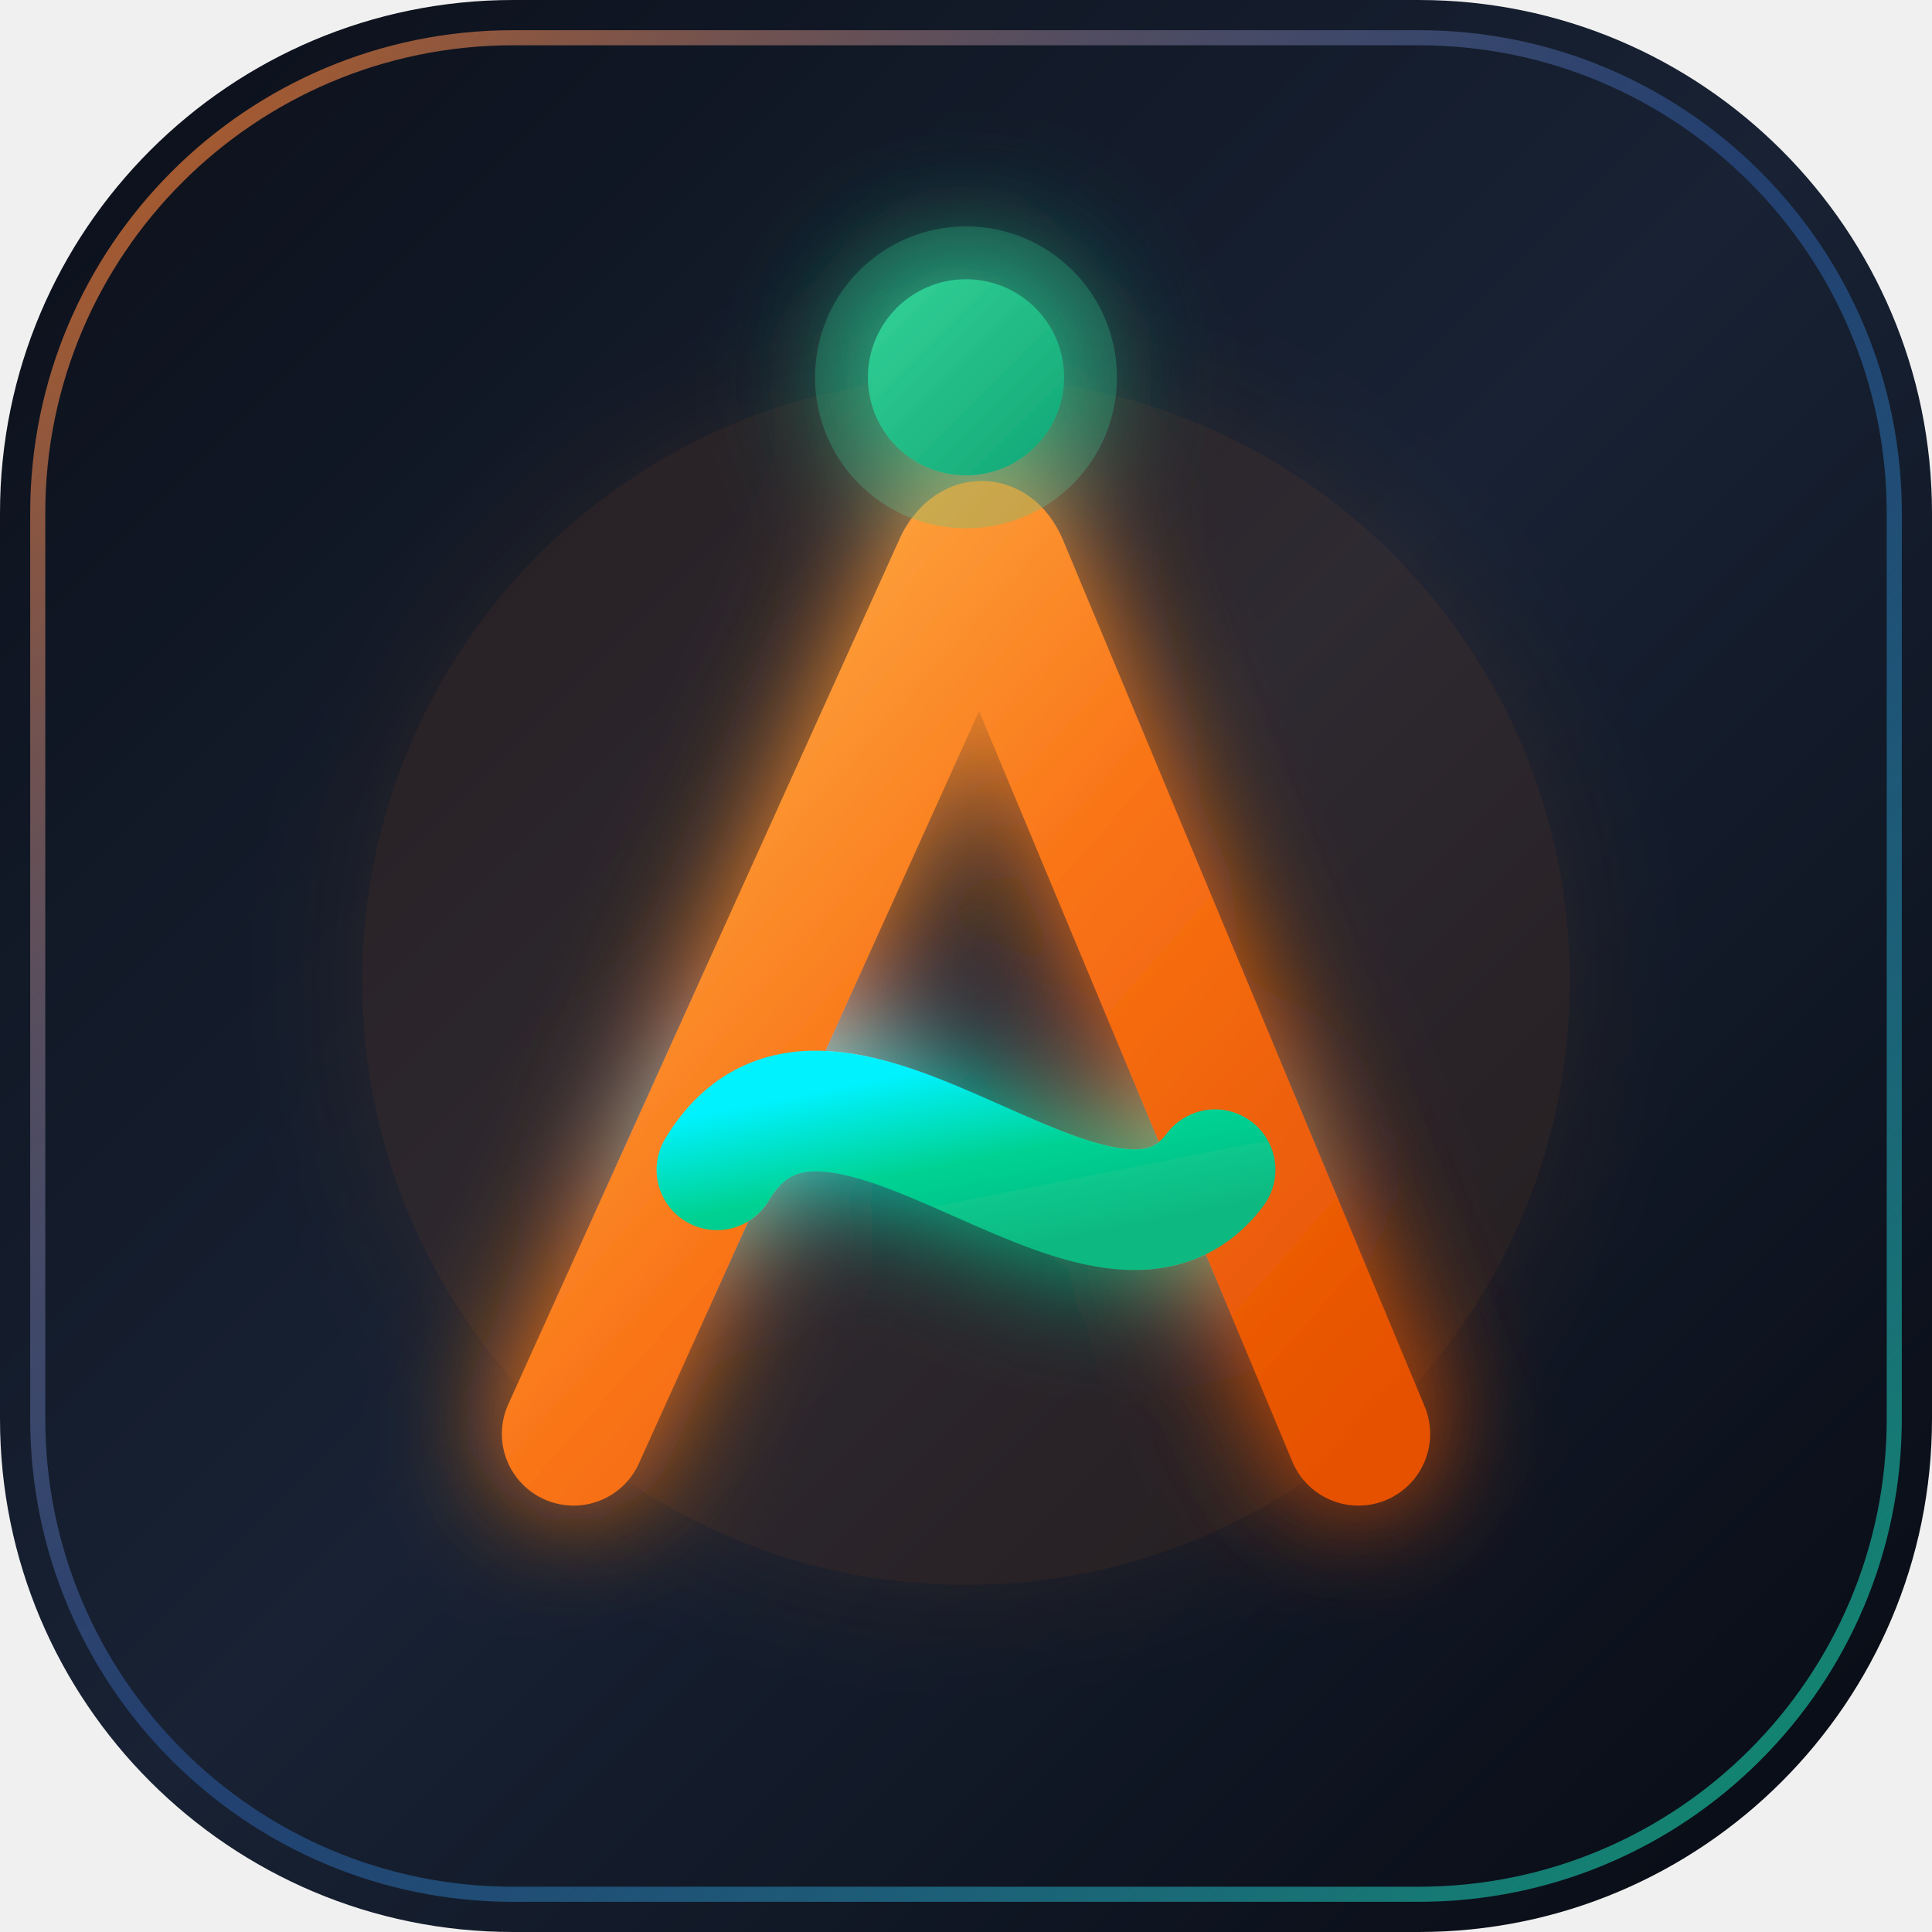
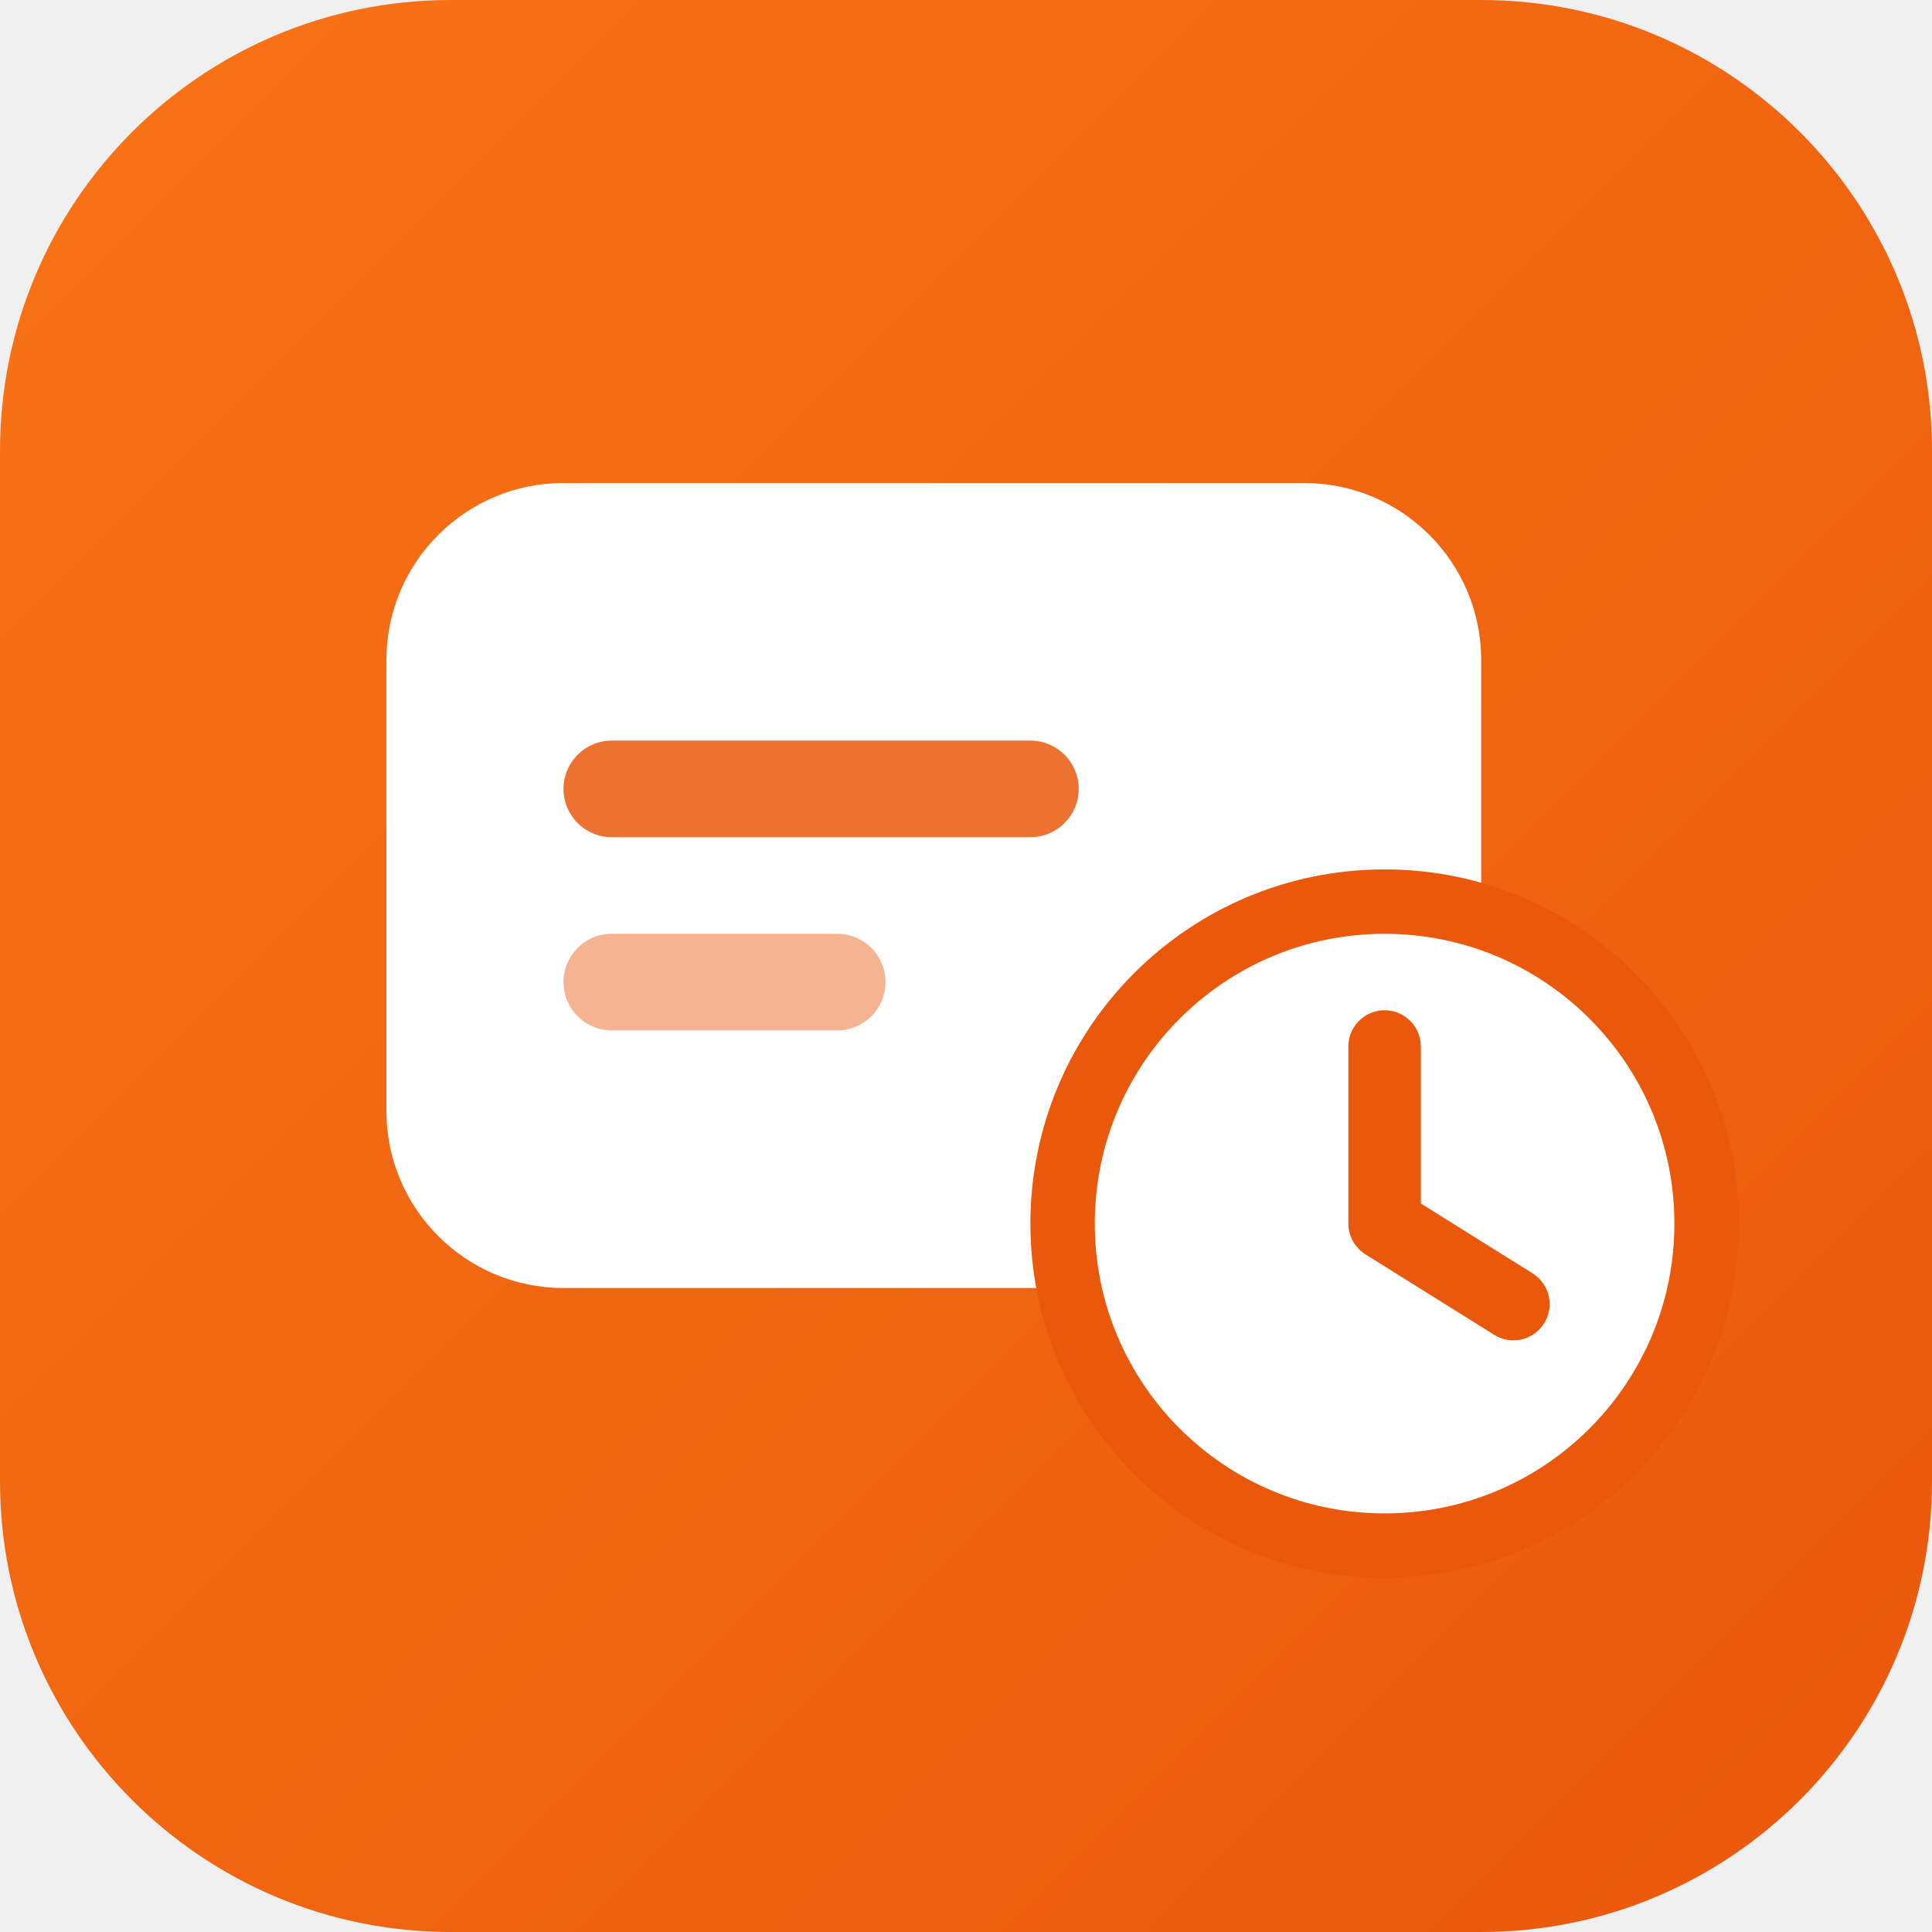
- <svg xmlns="http://www.w3.org/2000/svg" viewBox="0 0 512 512" fill="none">
+ <svg xmlns="http://www.w3.org/2000/svg" viewBox="0 0 120 120">
  <defs>
-     <linearGradient id="abuneMasterBg" x1="0%" y1="0%" x2="100%" y2="100%">
-       <stop offset="0%" stop-color="#0b0f19" />
-       <stop offset="50%" stop-color="#182234" />
-       <stop offset="100%" stop-color="#070a12" />
+     <linearGradient id="brandGrad" x1="0" y1="0" x2="120" y2="120" gradientUnits="userSpaceOnUse">
+       <stop offset="0%" stop-color="#f97316" />
+       <stop offset="100%" stop-color="#ea580c" />
    </linearGradient>
-     <linearGradient id="goldOrangeGrad" x1="0%" y1="0%" x2="100%" y2="100%">
-       <stop offset="0%" stop-color="#ffb74d" />
-       <stop offset="50%" stop-color="#f97316" />
-       <stop offset="100%" stop-color="#e65100" />
-     </linearGradient>
-     <linearGradient id="cyanWaveGrad" x1="0%" y1="0%" x2="100%" y2="100%">
-       <stop offset="0%" stop-color="#00f2fe" />
-       <stop offset="50%" stop-color="#00d294" />
-       <stop offset="100%" stop-color="#10b981" />
-     </linearGradient>
-     <linearGradient id="smartPearlGrad" x1="0%" y1="0%" x2="100%" y2="100%">
-       <stop offset="0%" stop-color="#34d399" />
-       <stop offset="100%" stop-color="#059669" />
-     </linearGradient>
-     <linearGradient id="edgeRingGrad" x1="0%" y1="0%" x2="100%" y2="100%">
-       <stop offset="0%" stop-color="#f97316" stop-opacity="0.8" />
-       <stop offset="50%" stop-color="#3b82f6" stop-opacity="0.3" />
-       <stop offset="100%" stop-color="#10b981" stop-opacity="0.8" />
-     </linearGradient>
-     <filter id="masterGlow" x="-30%" y="-30%" width="160%" height="160%">
-       <feGaussianBlur stdDeviation="16" result="blur" />
-       <feComposite in="SourceGraphic" in2="blur" operator="over" />
-     </filter>
  </defs>
-   <rect width="512" height="512" rx="136" fill="url(#abuneMasterBg)" />
-   <rect width="492" height="492" x="10" y="10" rx="126" fill="none" stroke="url(#edgeRingGrad)" stroke-width="4" />
-   <circle cx="256" cy="260" r="160" fill="#f97316" opacity="0.1" filter="url(#masterGlow)" />
-   <g filter="url(#masterGlow)">
-     <path d="M 152 380 L 256 150 C 256 150, 260 142, 264 150 L 360 380" stroke="url(#goldOrangeGrad)" stroke-width="38" stroke-linecap="round" stroke-linejoin="round" />
-     <path d="M 190 310 C 220 260, 292 350, 322 310" stroke="url(#cyanWaveGrad)" stroke-width="32" stroke-linecap="round" fill="none" />
-     <circle cx="256" cy="100" r="26" fill="url(#smartPearlGrad)" />
-     <circle cx="256" cy="100" r="40" fill="#34d399" opacity="0.25" />
-   </g>
+   <rect width="120" height="120" rx="28" fill="url(#brandGrad)" />
+   <rect x="24" y="30" width="68" height="50" rx="11" fill="#ffffff" />
+   <rect x="35" y="46" width="32" height="6" rx="3" fill="#ea580c" fill-opacity="0.85" />
+   <rect x="35" y="58" width="20" height="6" rx="3" fill="#ea580c" fill-opacity="0.45" />
+   <circle cx="86" cy="76" r="20" fill="#ffffff" stroke="#ea580c" stroke-width="4" />
+   <path d="M86 65 L86 76 L94 81" stroke="#ea580c" stroke-width="4.5" stroke-linecap="round" stroke-linejoin="round" fill="none" />
</svg>
